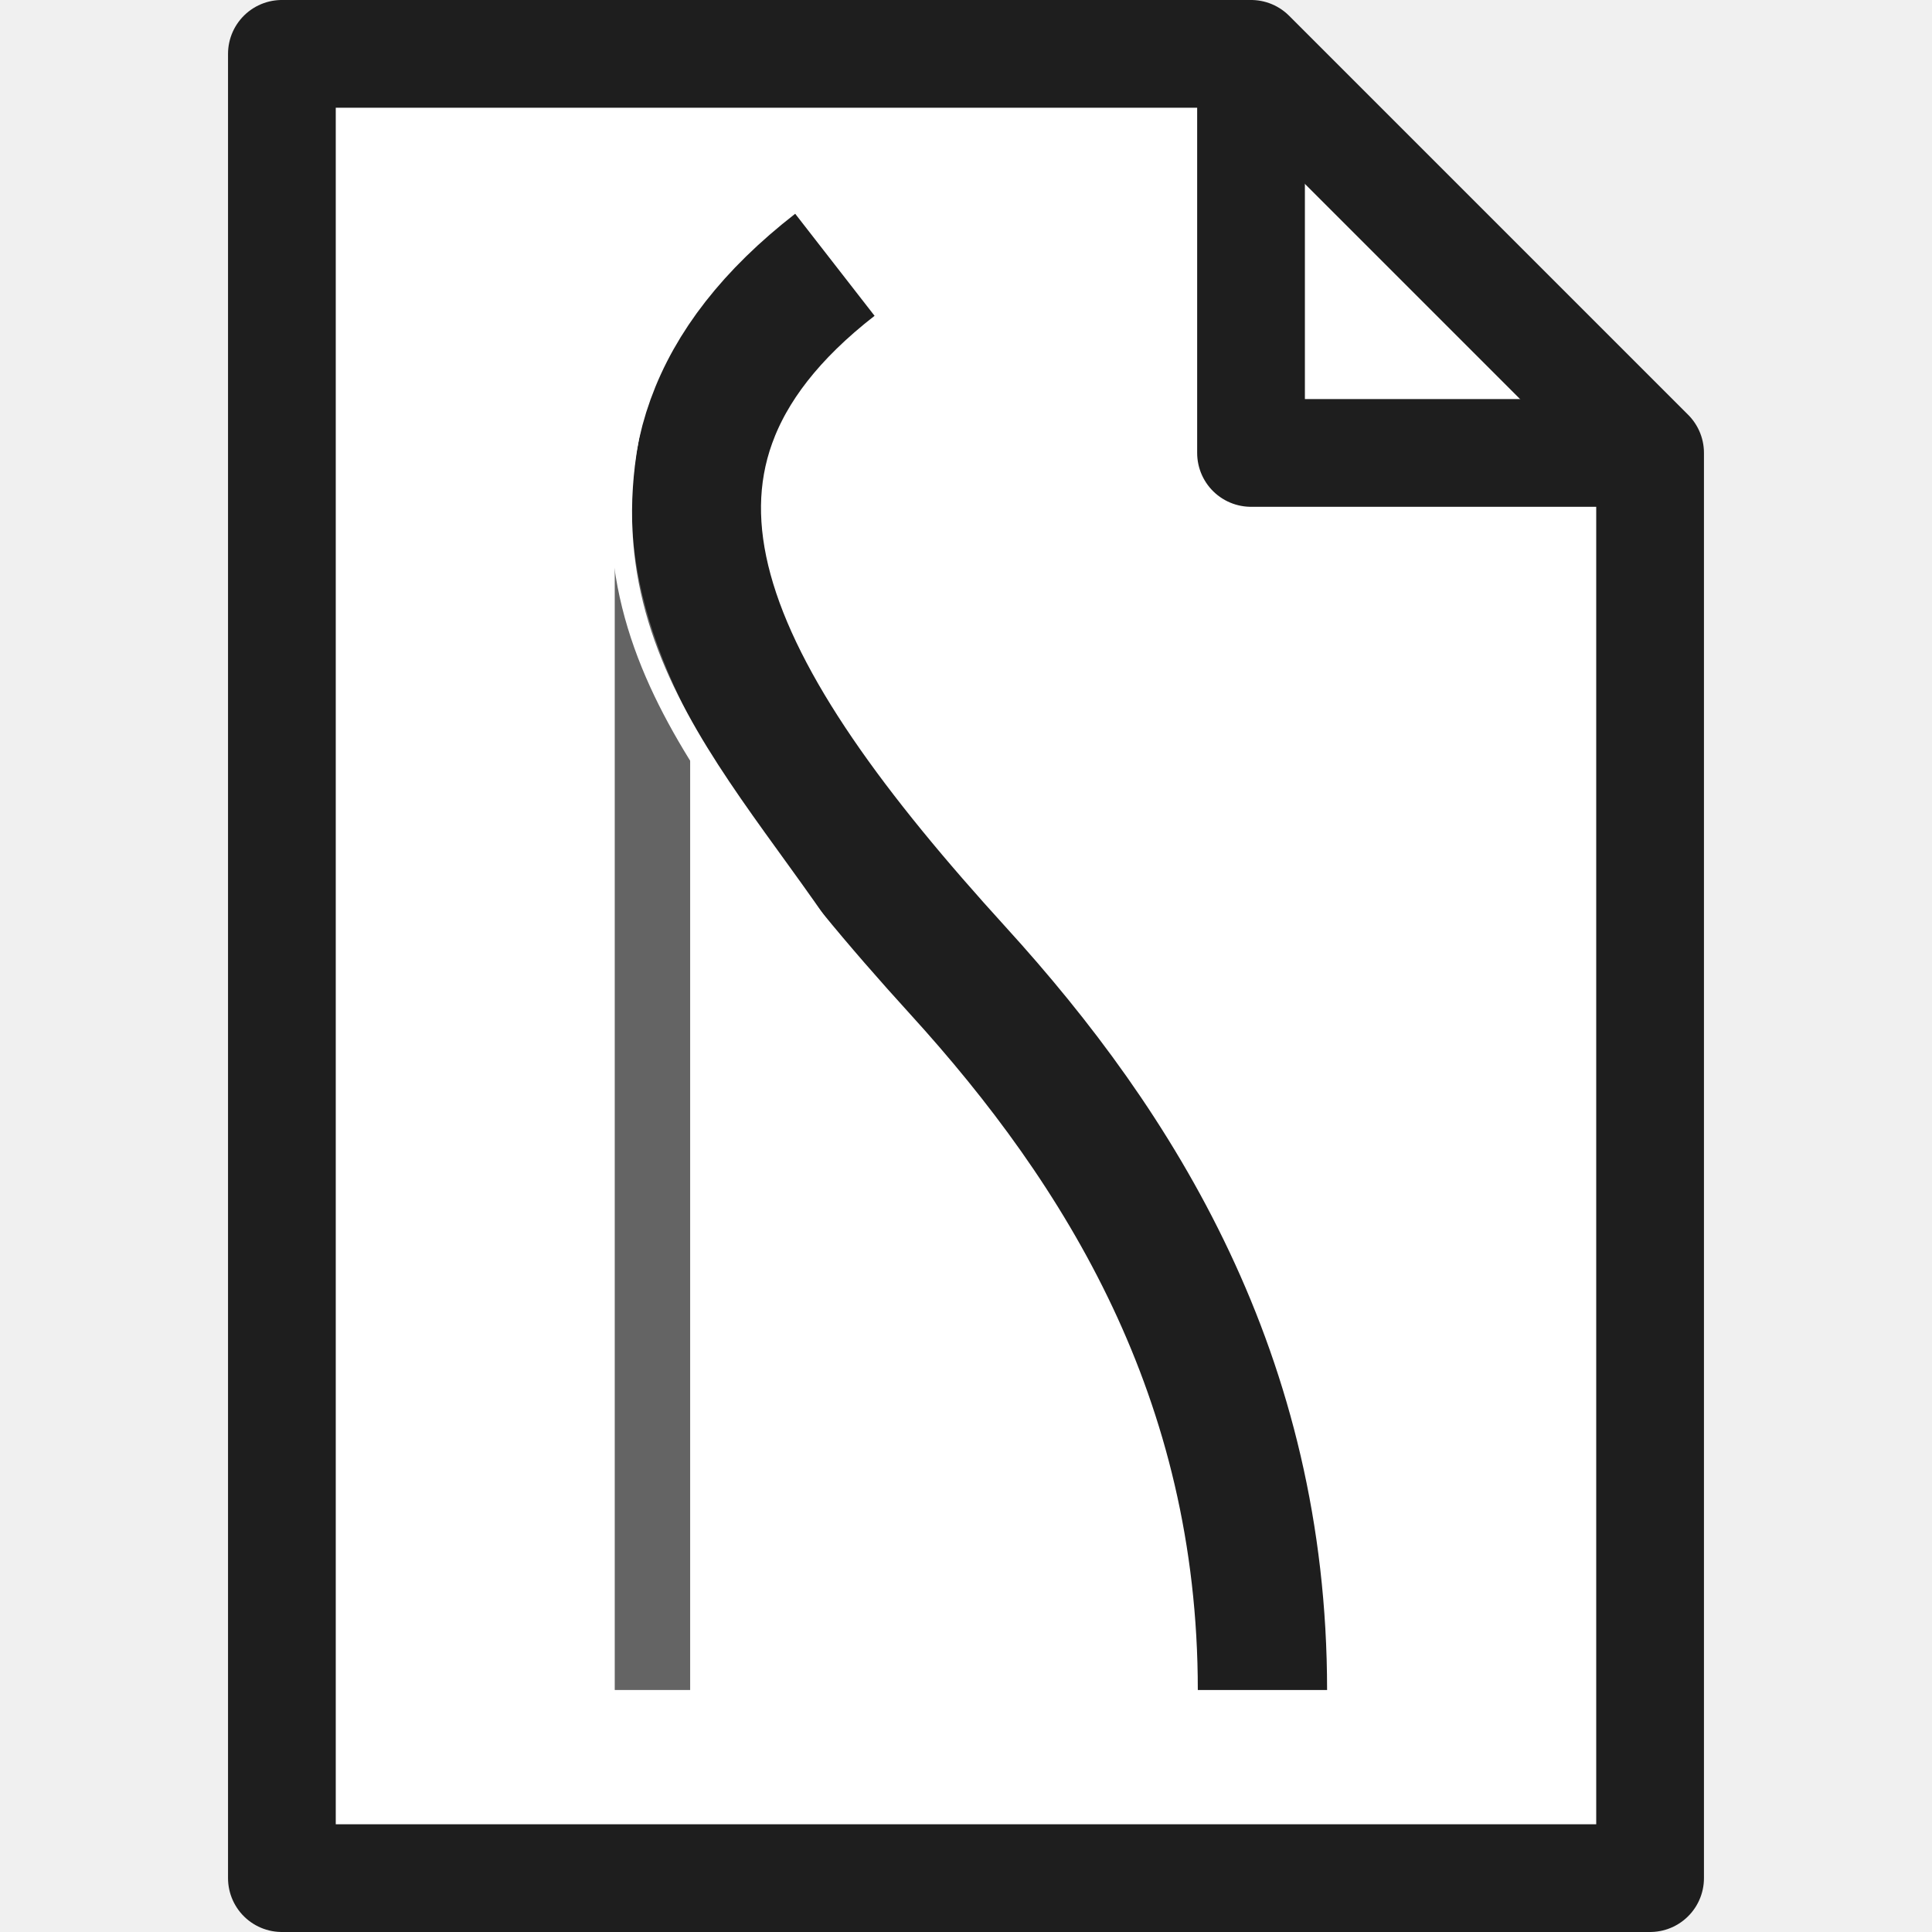
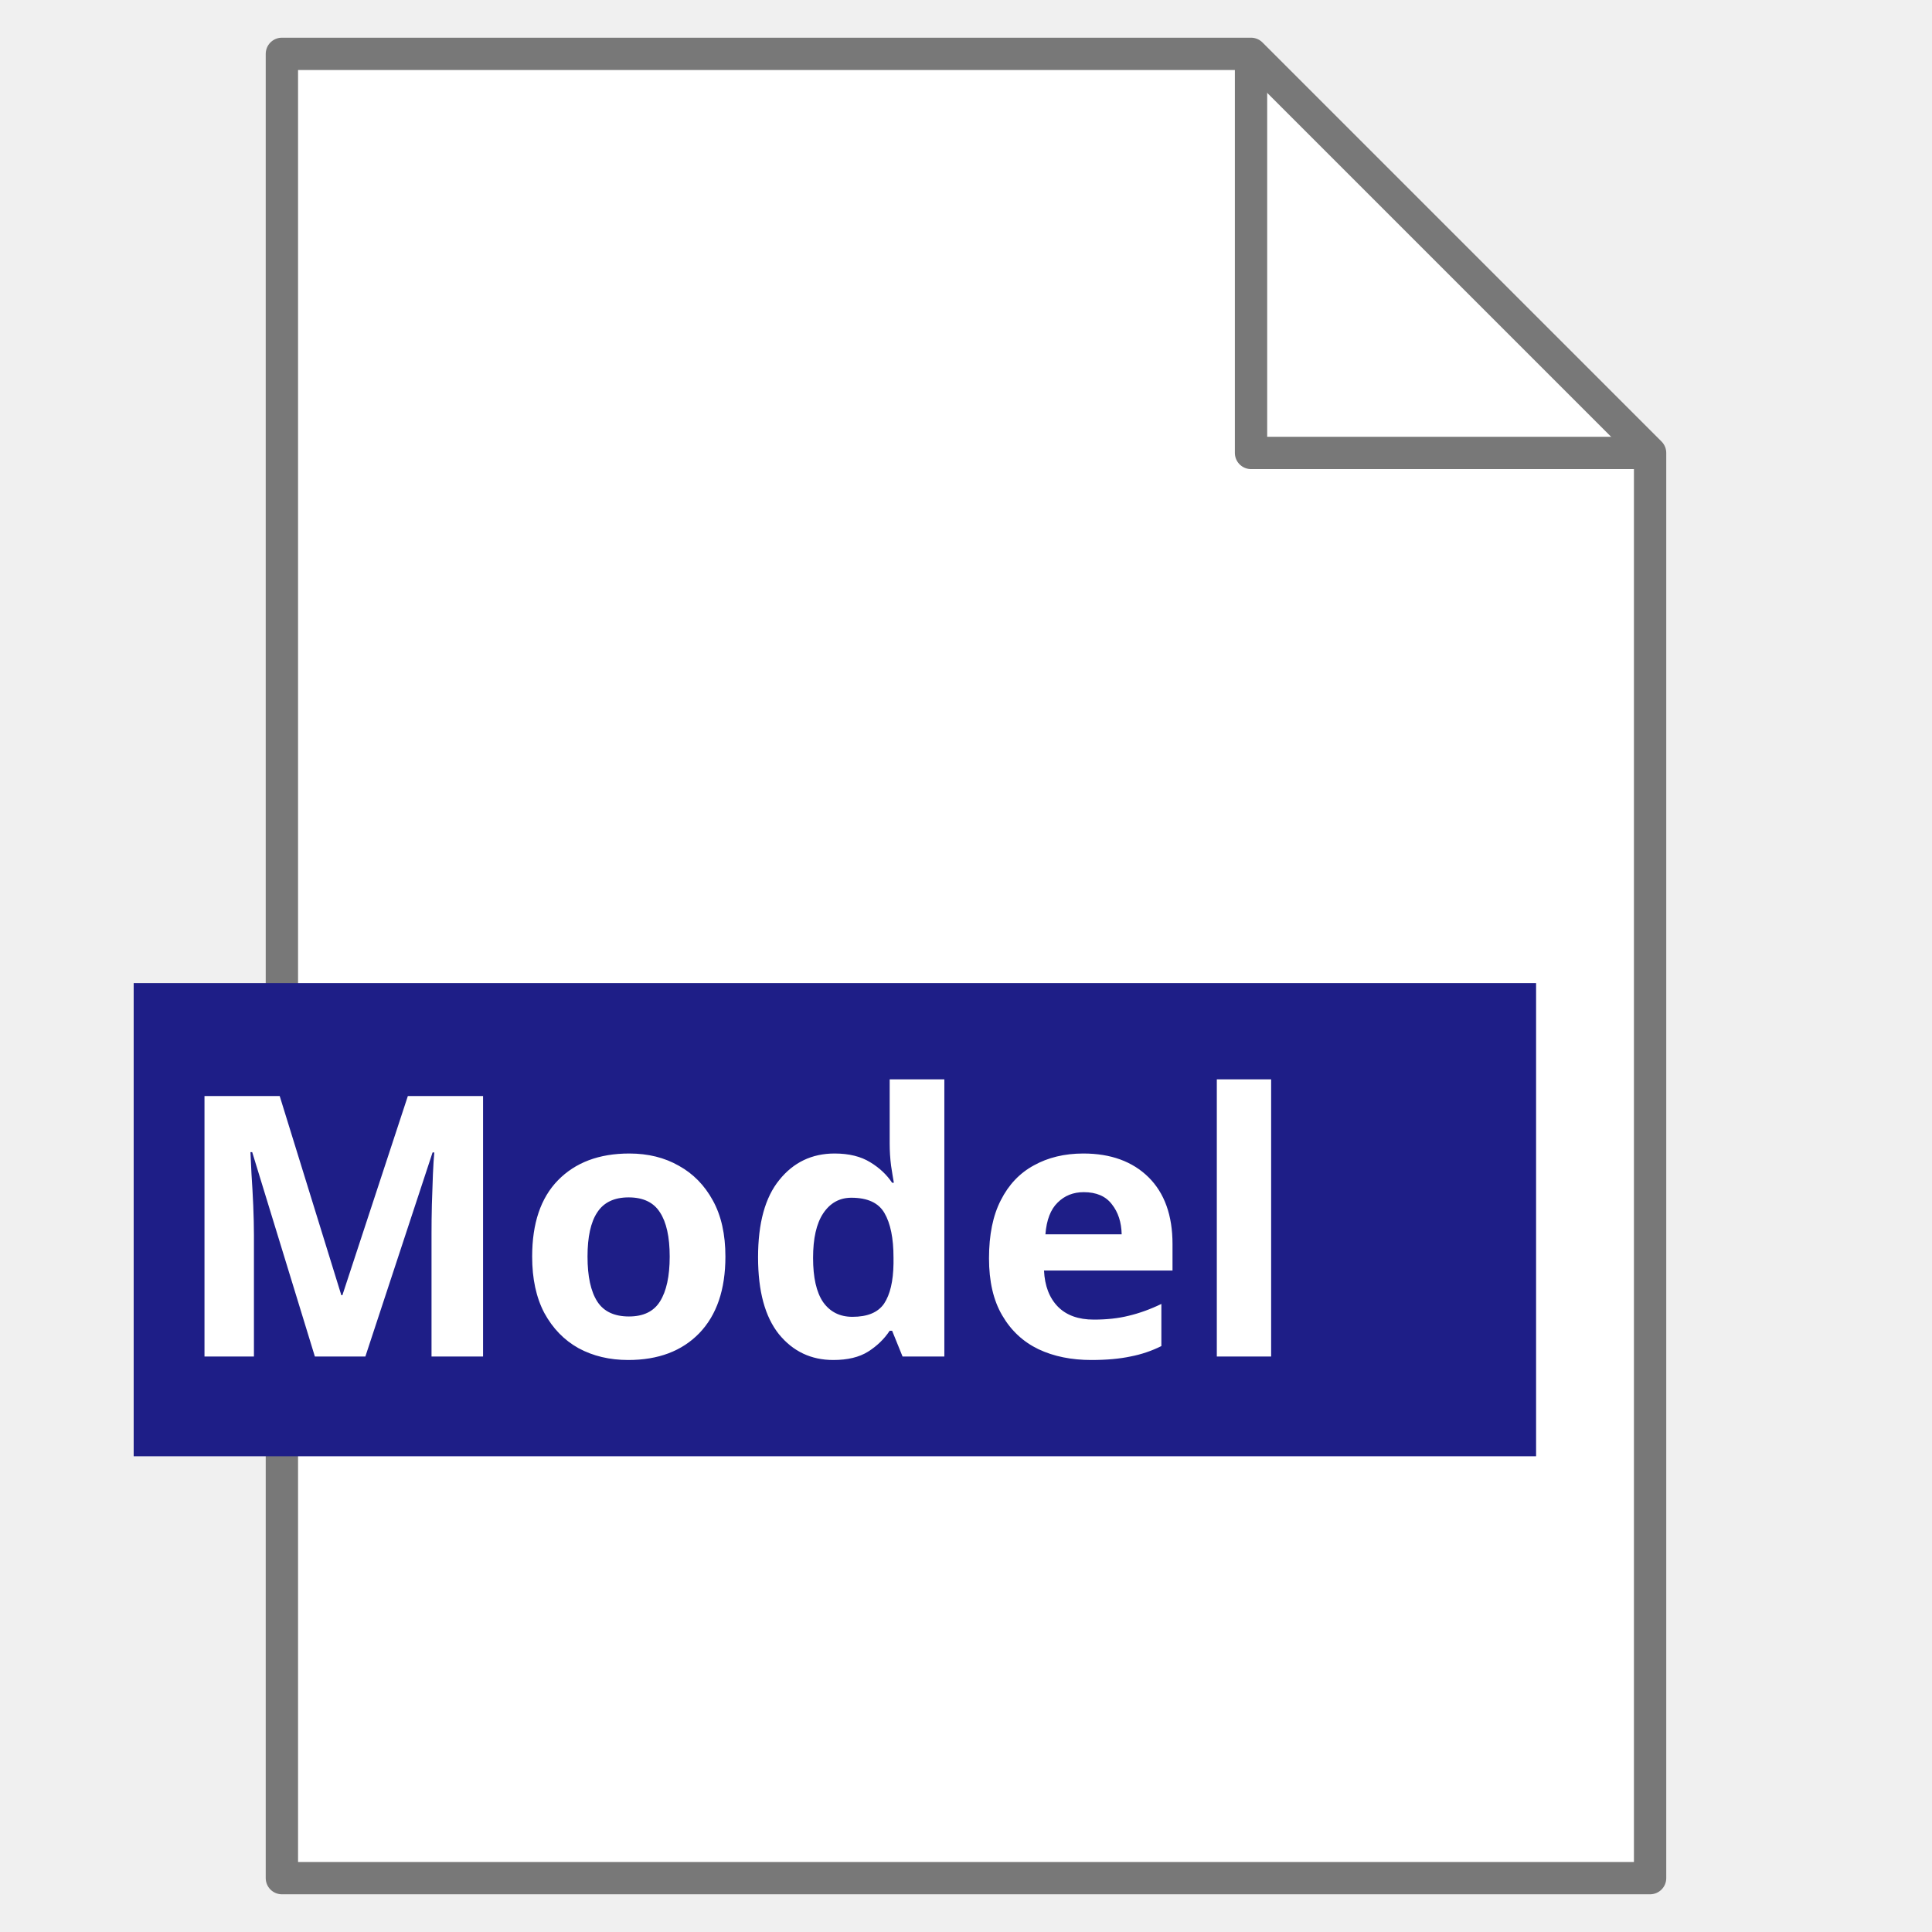
<svg xmlns="http://www.w3.org/2000/svg" width="89.667mm" height="89.667mm" viewBox="0 0 89.667 89.667" version="1.1" id="svg8">
  <defs id="defs2" />
  <g id="layer1" transform="translate(-74.22917,-188.6667)">
-     <g transform="translate(13.22917,108.4792)" id="g4552-3" style="stroke:#1e1e1e;stroke-width:5;stroke-linecap:butt;stroke-linejoin:round;stroke-miterlimit:4;stroke-dasharray:none;stroke-opacity:1;paint-order:normal">
-       <path id="path36-6" d="m 74.083,167.354 10e-7,-84.667 44.979,7e-6 18.521,18.521 v 66.146 z" style="fill:#ffffff;fill-opacity:1;stroke:#1e1e1e;stroke-width:5;stroke-linecap:butt;stroke-linejoin:round;stroke-miterlimit:4;stroke-dasharray:none;stroke-opacity:1;paint-order:normal" />
-       <path id="path4548-7" d="m 119.062,82.688 v 18.521 h 18.521" style="fill:none;stroke:#1e1e1e;stroke-width:5;stroke-linecap:butt;stroke-linejoin:round;stroke-miterlimit:4;stroke-dasharray:none;stroke-opacity:1;paint-order:normal" />
+     <g transform="translate(13.22917,108.4792)" id="g4552-3" style="stroke:#787878;stroke-width:1.5;stroke-linecap:butt;stroke-linejoin:round;stroke-miterlimit:4;stroke-dasharray:none;stroke-opacity:1;paint-order:normal">
+       <path id="path36-6" d="m 74.083,167.354 10e-7,-84.667 44.979,7e-6 18.521,18.521 v 66.146 z" style="fill:#ffffff;fill-opacity:1;stroke:#787878;stroke-width:1.5;stroke-linecap:butt;stroke-linejoin:round;stroke-miterlimit:4;stroke-dasharray:none;stroke-opacity:1;paint-order:normal" />
+       <path id="path4548-7" d="m 119.062,82.688 v 18.521 h 18.521" style="fill:none;stroke:#787878;stroke-width:1.5;stroke-linecap:butt;stroke-linejoin:round;stroke-miterlimit:4;stroke-dasharray:none;stroke-opacity:1;paint-order:normal" />
    </g>
-     <g id="g900" transform="translate(10.58333)">
-       <path id="path885" d="m 93.927,211.54 v 55.562" style="fill:none;stroke:#646464;stroke-width:3.5;stroke-linecap:butt;stroke-linejoin:miter;stroke-miterlimit:4;stroke-dasharray:none;stroke-opacity:1" />
-       <path id="path4753" d="m 102.394,200.956 c -11.906,9.26 -5.682,20.249 5.722,32.769 7.507,8.242 14.122,18.825 14.122,33.377" style="fill:none;stroke:#1e1e1e;stroke-width:6;stroke-linecap:butt;stroke-linejoin:miter;stroke-miterlimit:4;stroke-dasharray:none;stroke-opacity:1" />
-       <path id="path887" d="m 93.927,204.925 c -4.903,13.378 3.784,20.192 9.26,29.104" style="fill:none;stroke:#ffffff;stroke-width:1;stroke-linecap:butt;stroke-linejoin:miter;stroke-miterlimit:4;stroke-dasharray:none;stroke-opacity:1" />
+     <g id="g829" transform="matrix(1.069767,0,0,1,-5.722388,5.027076)">
+       <g id="g838">
+         <g id="g853" transform="translate(0,6.35)">
+           <g id="g828">
+             <rect style="fill:#1e1e87;fill-opacity:1;stroke:none;stroke-width:6.47;stroke-miterlimit:4;stroke-dasharray:none;stroke-opacity:1;paint-order:fill markers stroke" id="rect820" width="60.843" height="21.96" x="80.537" y="222.917" />
+             <text transform="scale(0.9668416,1.034296)" id="text833" y="232.284" x="85.006" style="font-style:normal;font-variant:normal;font-weight:bold;font-stretch:normal;font-size:16.372px;line-height:1.25;font-family:sans-serif;-inkscape-font-specification:'sans-serif Bold';letter-spacing:0px;word-spacing:0px;fill:#ffffff;fill-opacity:1;stroke:none;stroke-width:0.256" xml:space="preserve">
+               <tspan style="font-style:normal;font-variant:normal;font-weight:bold;font-stretch:normal;font-size:16.372px;font-family:sans-serif;-inkscape-font-specification:'sans-serif Bold';fill:#ffffff;fill-opacity:1;stroke-width:0.256" y="232.284" x="85.006" id="tspan831">Model</tspan>
+             </text>
+           </g>
+         </g>
+       </g>
    </g>
  </g>
</svg>
